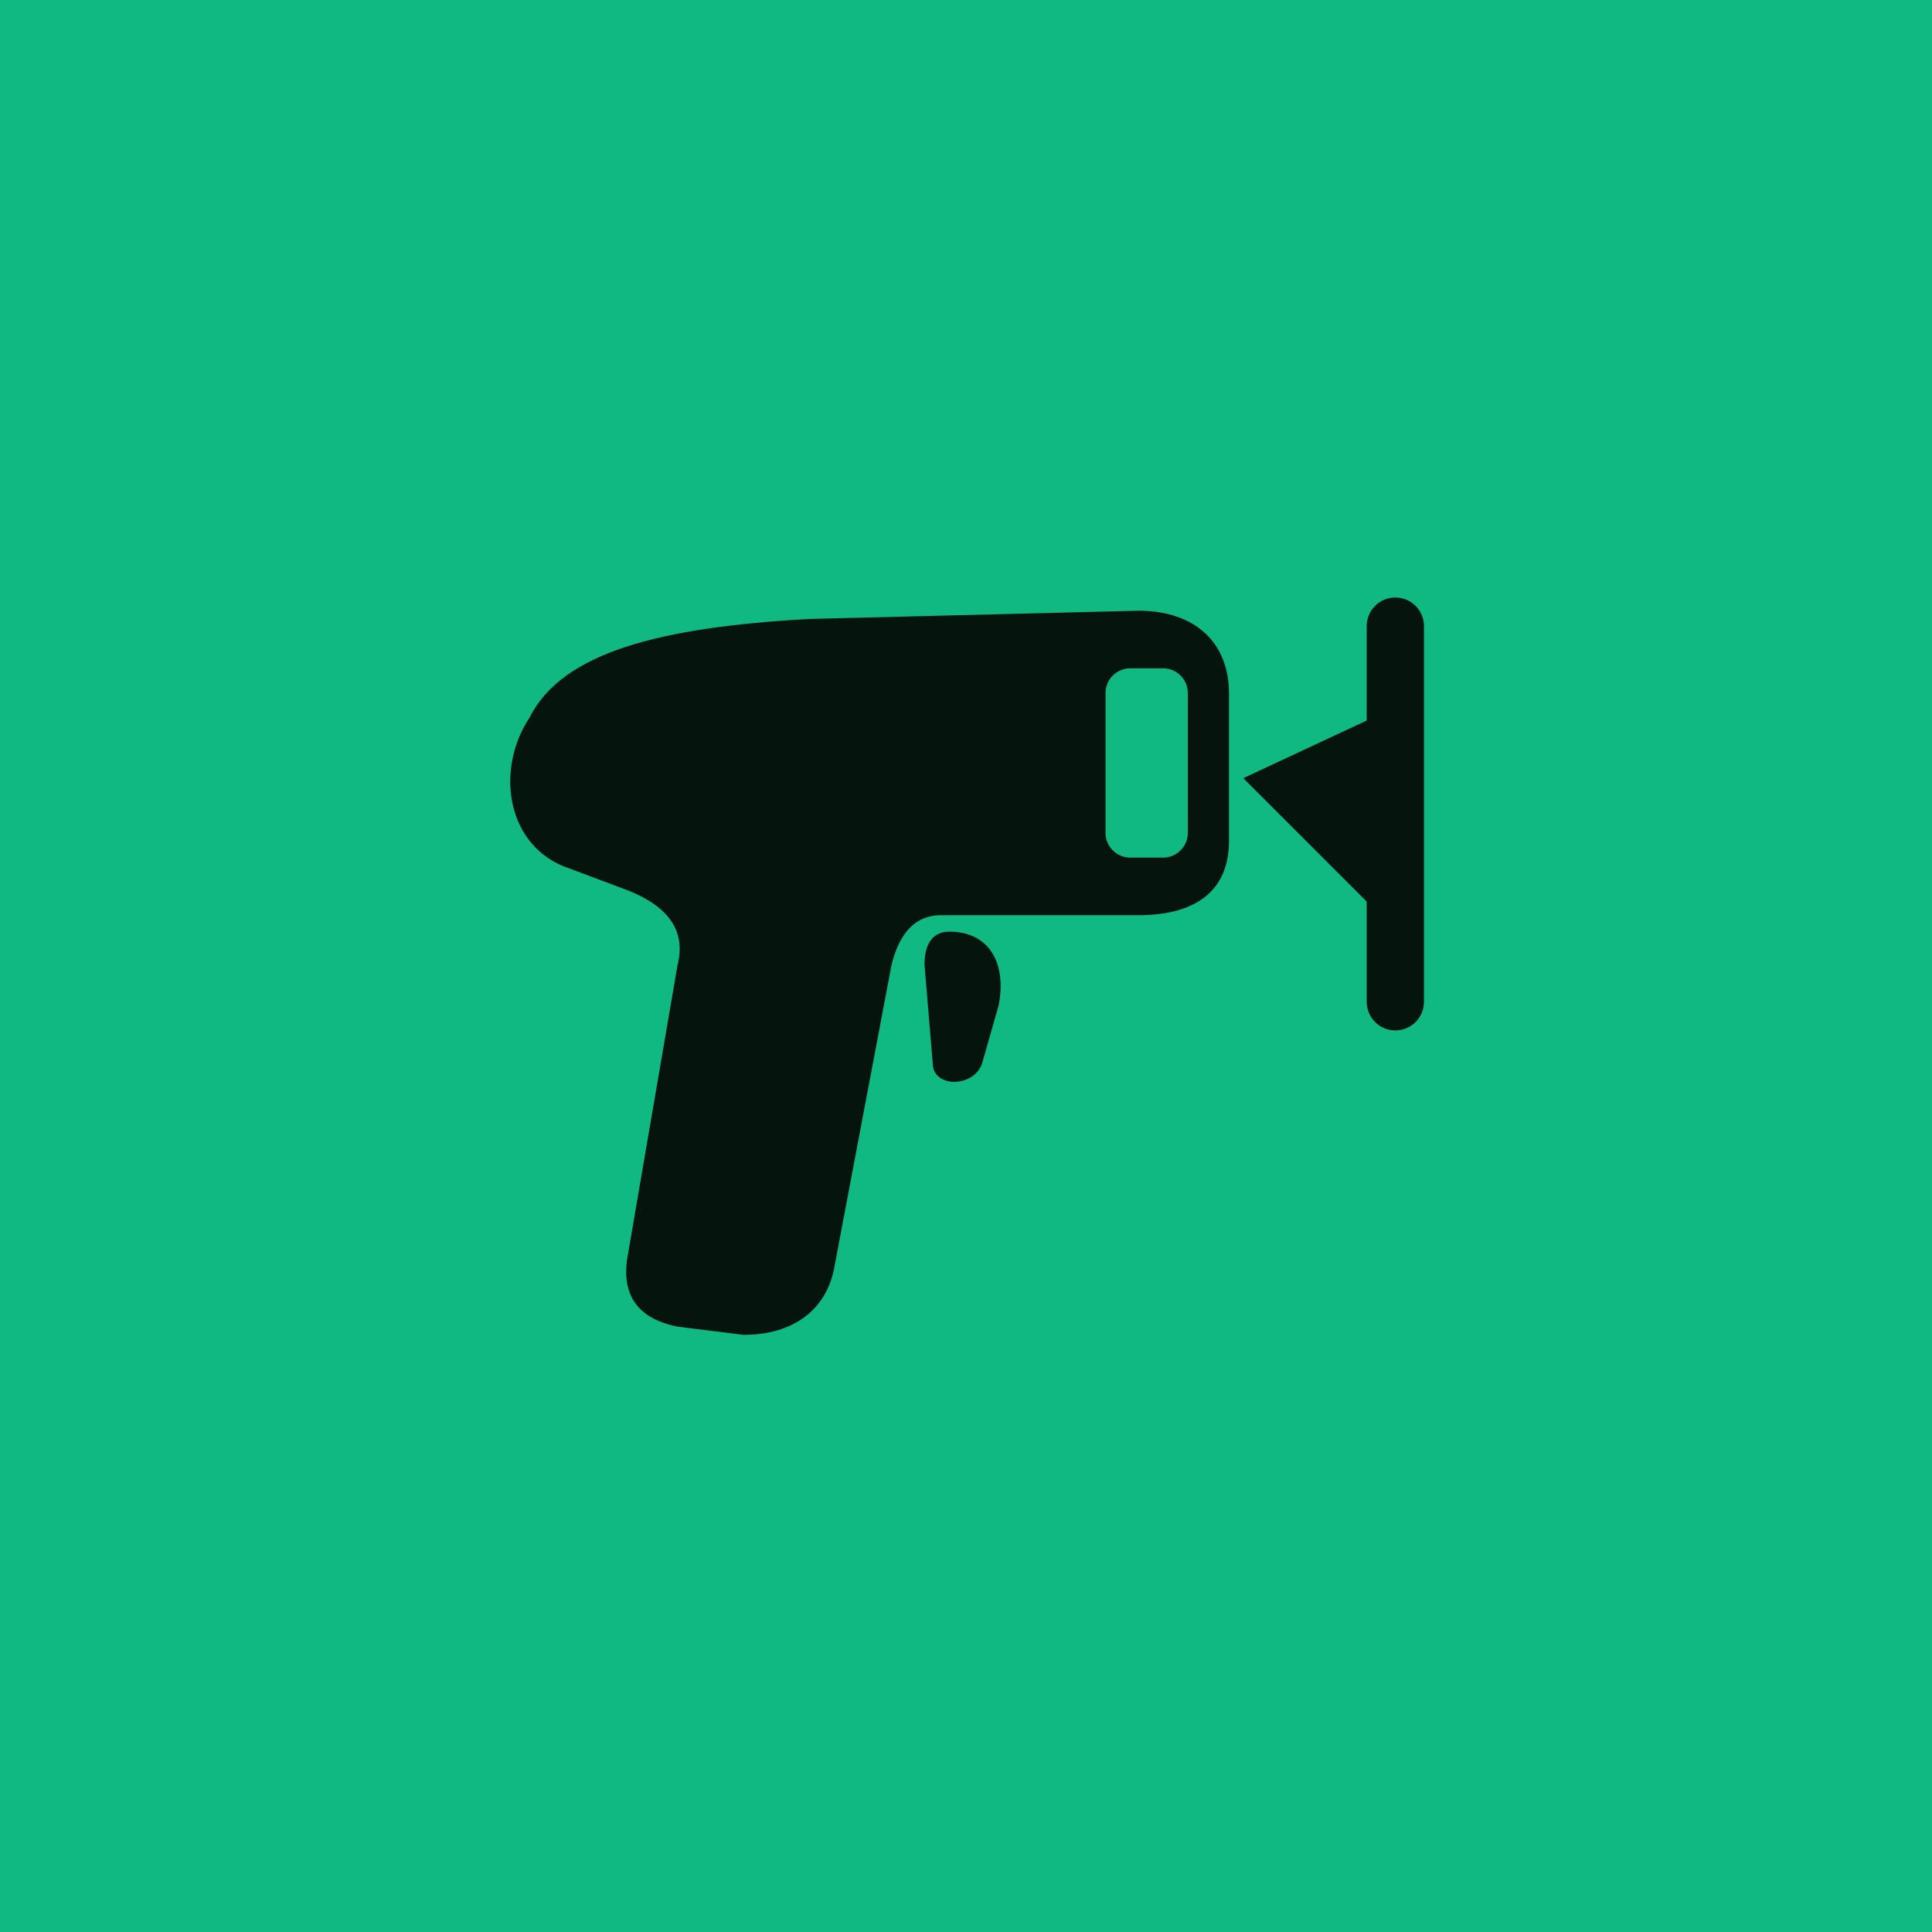
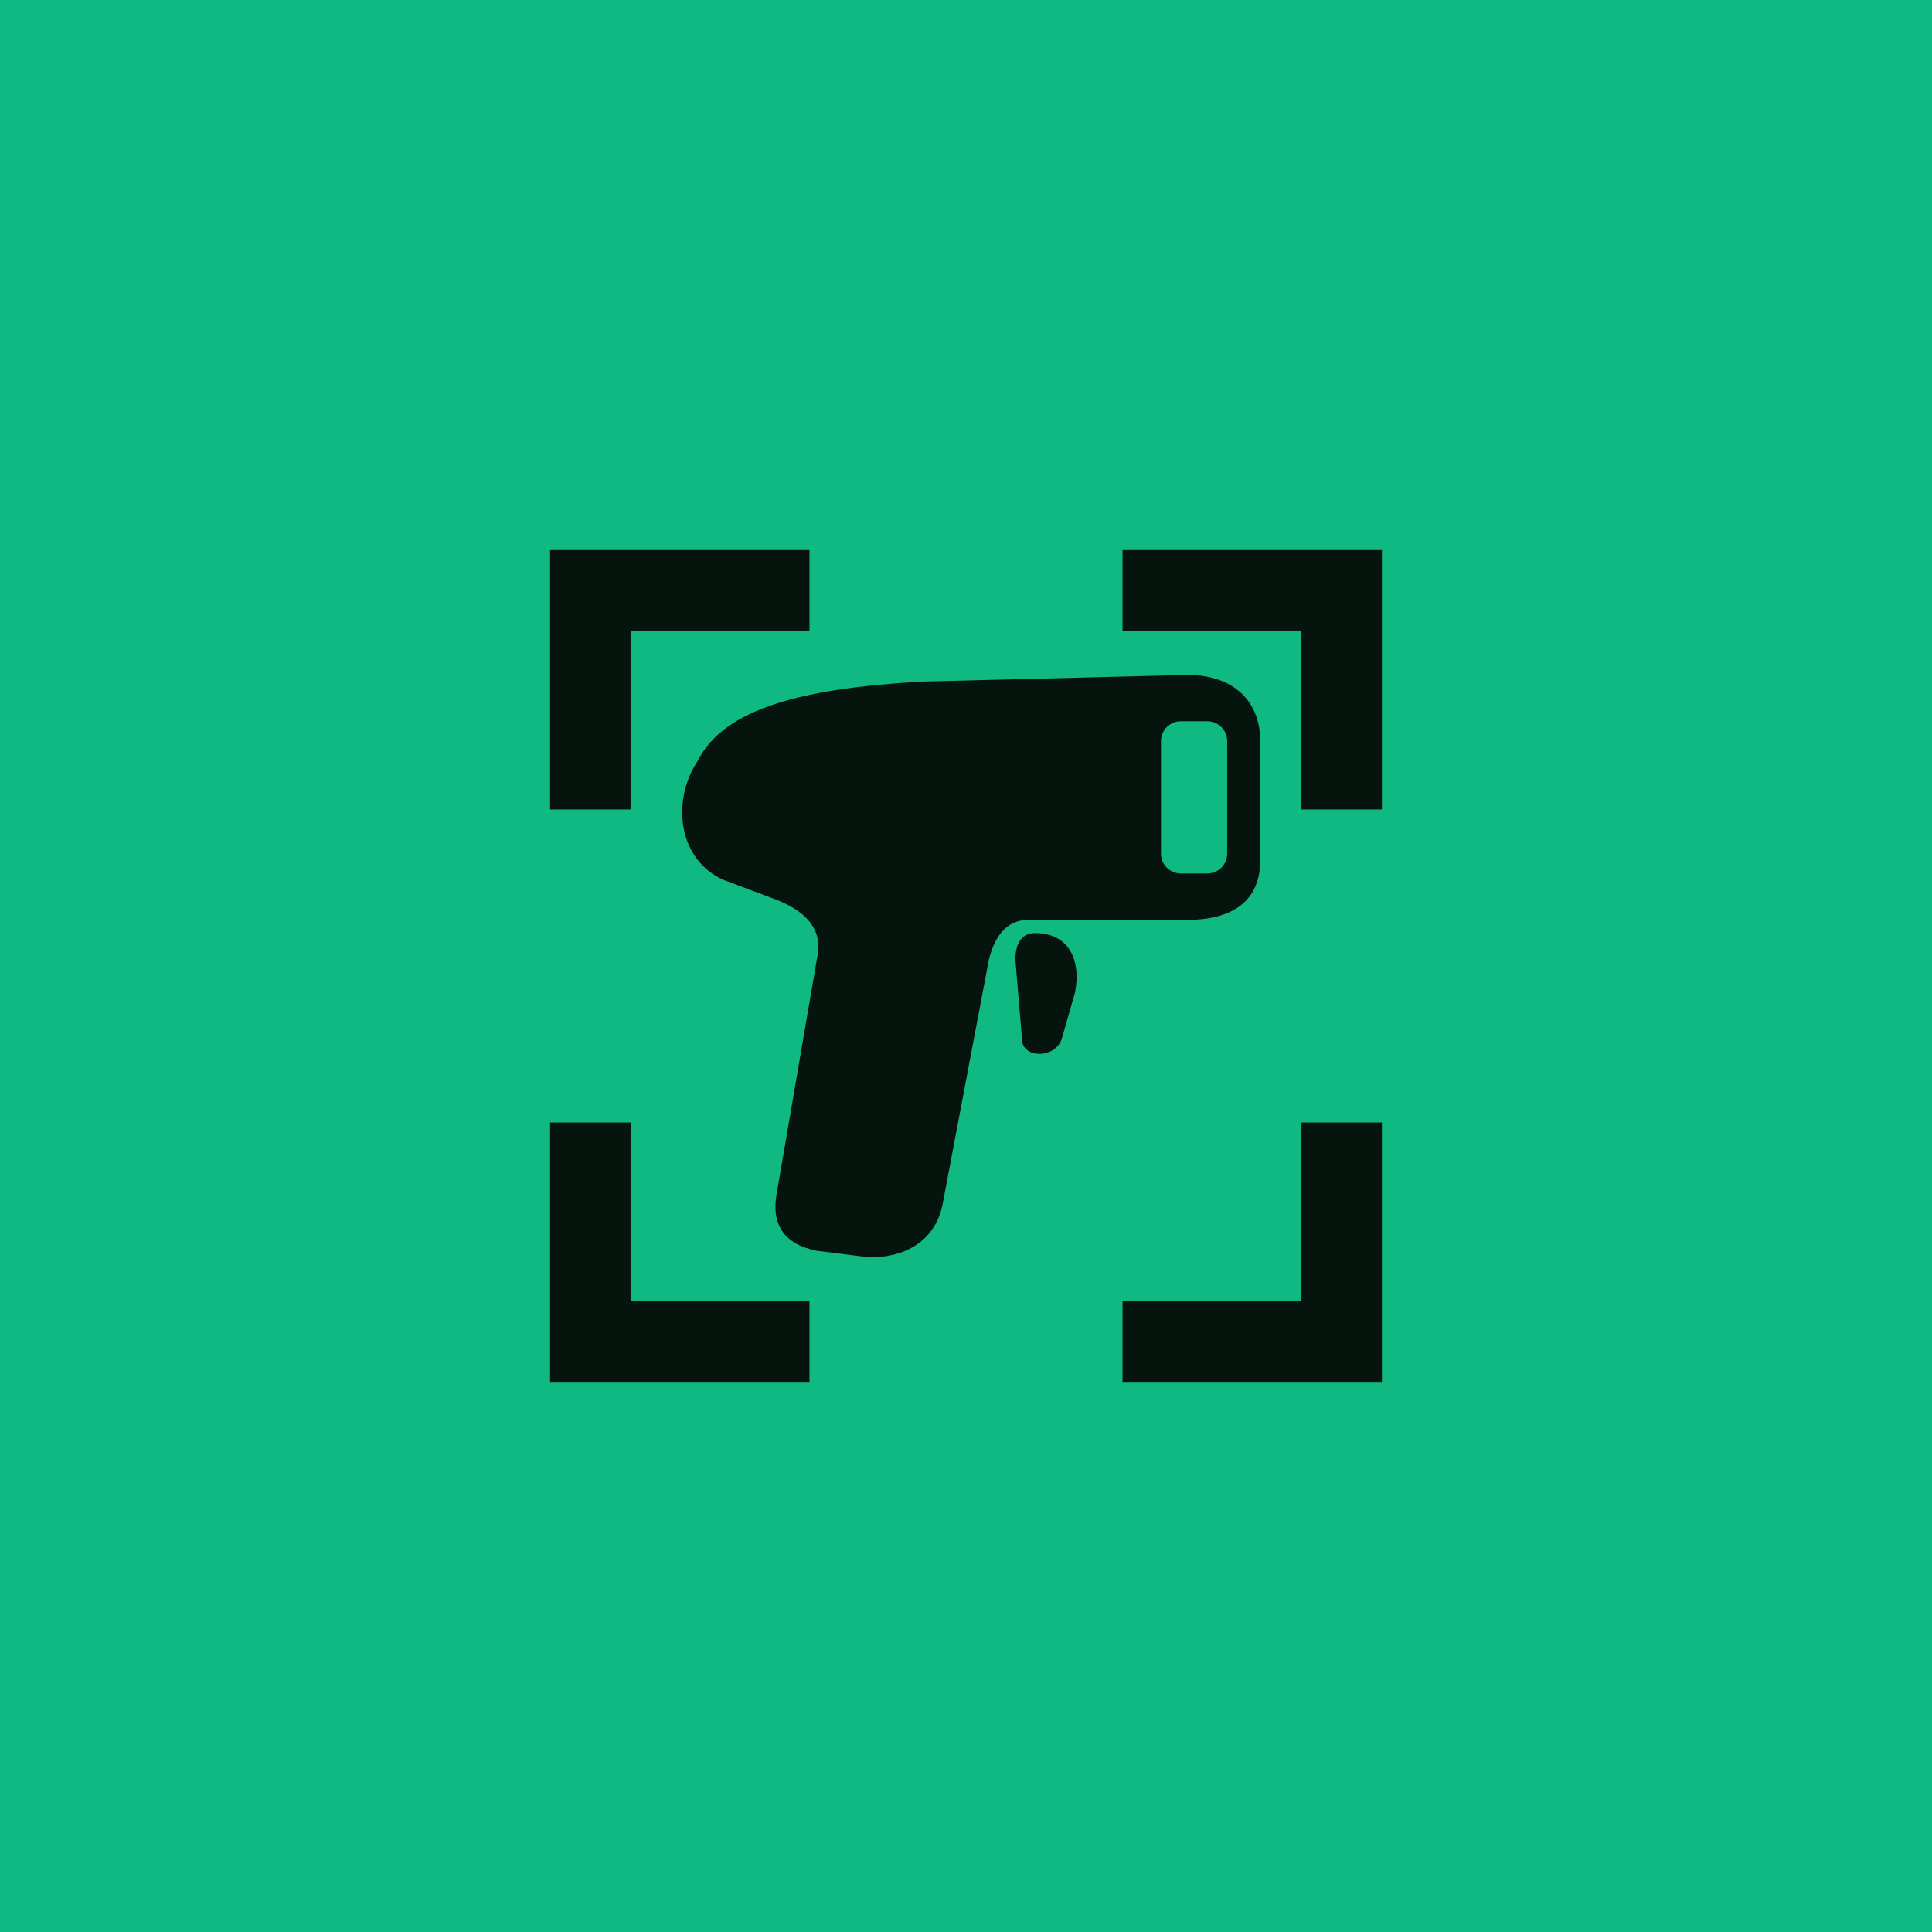
<svg xmlns="http://www.w3.org/2000/svg" viewBox="0 0 108 108" width="108" height="108">
  <rect width="108" height="108" fill="#10B981" />
-   <g transform="translate(25 30) scale(.46)">
+   <g fill="none" stroke="#06140E" stroke-width="4.5" stroke-linecap="square">
+     <path d="M33 43V33h10" />
+     <path d="M65 33h10v10" />
+     <path d="M75 65v10H65" />
+     <path d="M43 75H33V65" />
+   </g>
+   <g transform="translate(35.3 34.4) scale(.37)">
    <path fill="#06140E" fill-rule="evenodd" d="M10 22C14 14 26 11 44 10L84 9C91 9 95 13 95 19L95 37C95 43 91 46 84 46L60 46C57 46 55 48 54 52L47 89C46 94 42 97 36 97L28 96C23 95 21 92 22 87L28 52C29 48 27 45 22 43L14 40C7 37 6 28 10 22Z M83 16H87A3 3 0 0 1 90 19V36A3 3 0 0 1 87 39H83A3 3 0 0 1 80 36V19A3 3 0 0 1 83 16Z" />
    <path fill="#06140E" d="M61 48C66 48 68 52 67 57L65 64C64 67 59 67 59 64L58 52C58 49.5 59 48 61 48Z" />
  </g>
-   <path fill="#06140E" d="M69.5 43.5L77 40v11z" />
-   <path fill="none" stroke="#06140E" stroke-width="3.2" stroke-linecap="round" d="M78 35v21" />
</svg>
